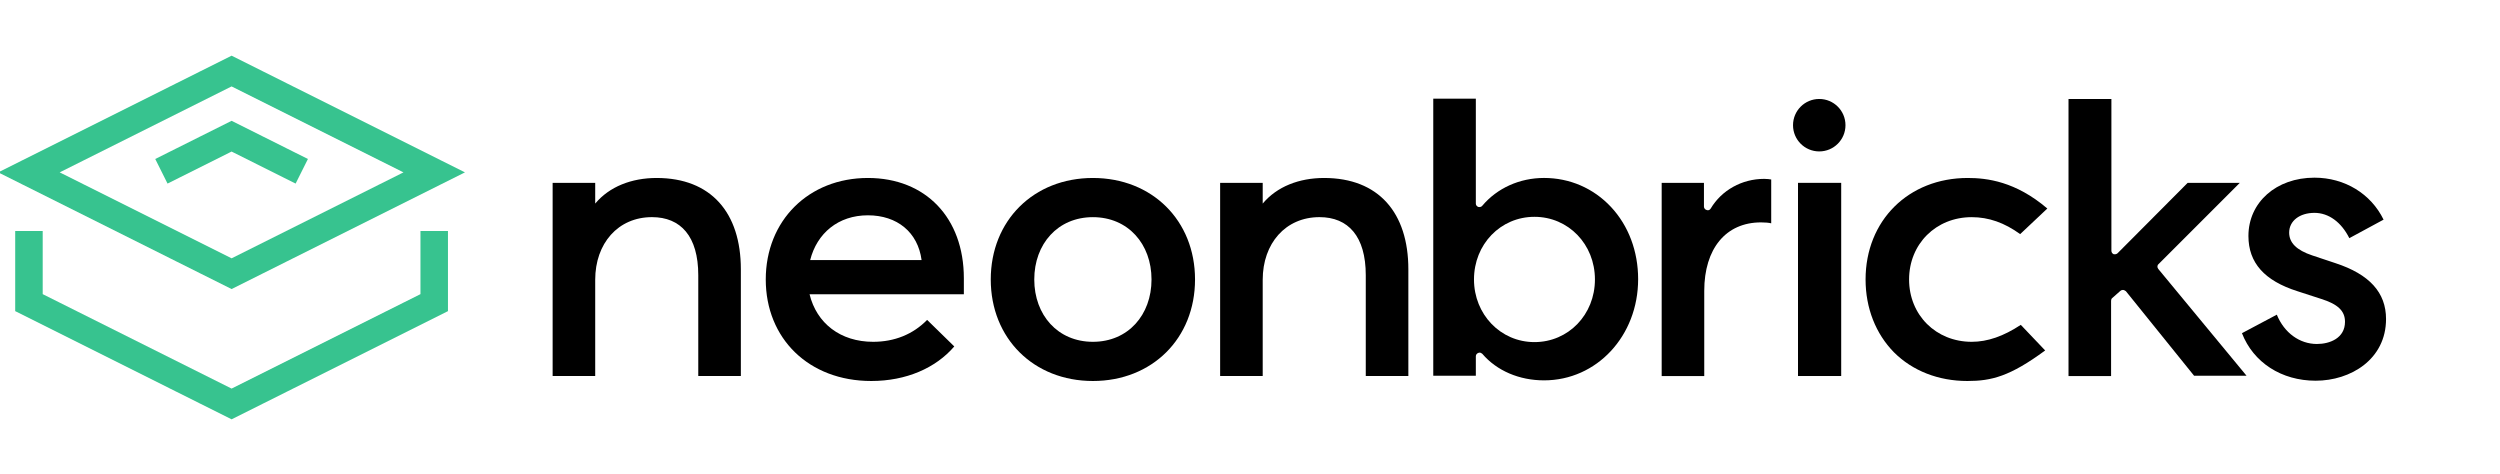
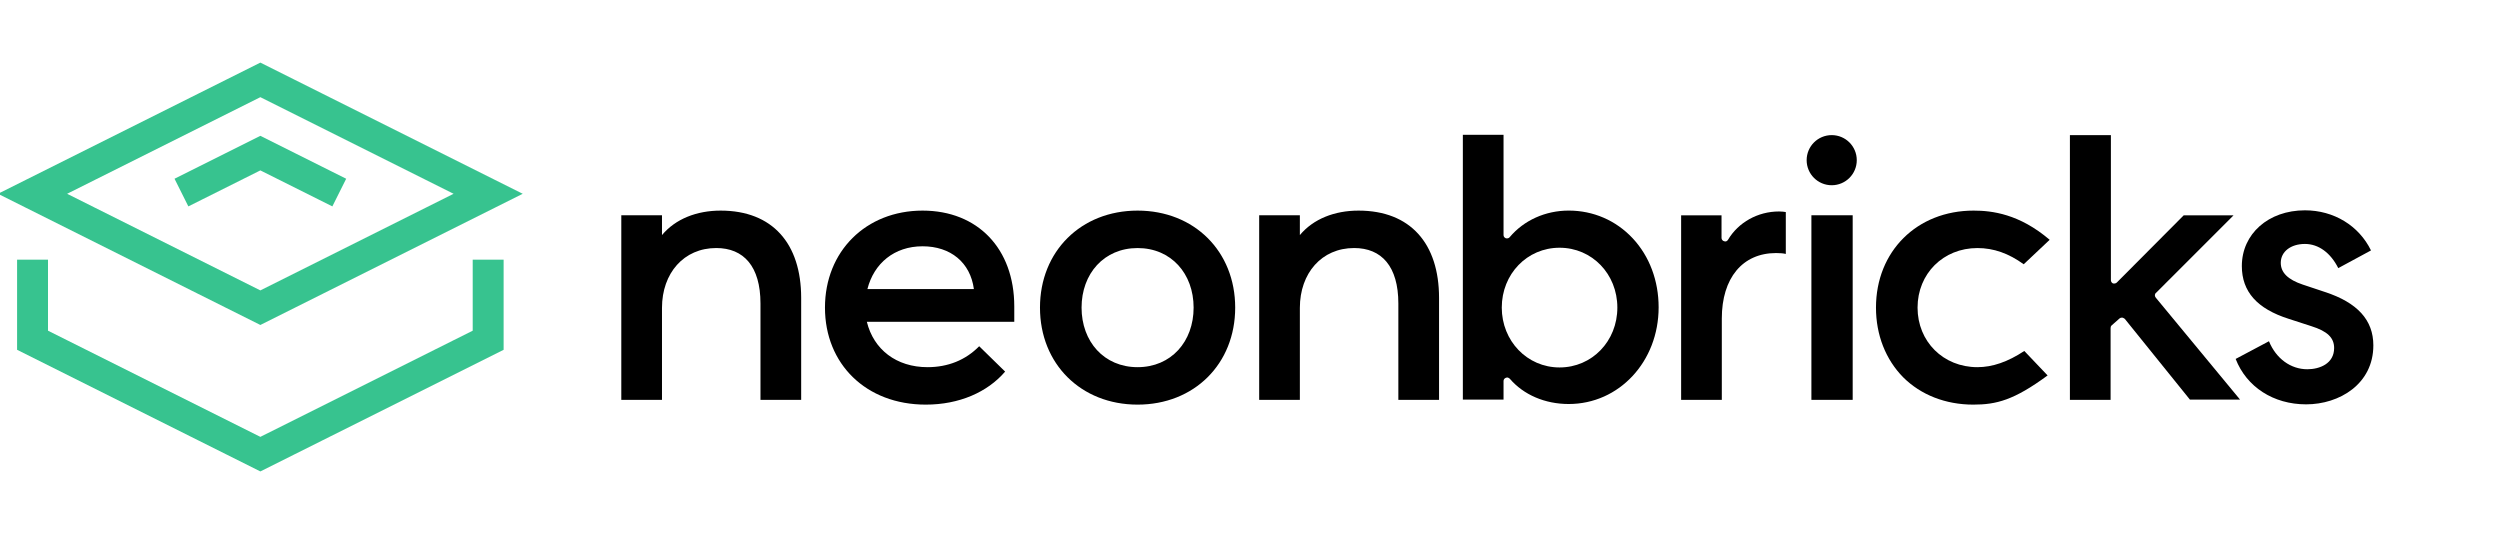
- <svg xmlns="http://www.w3.org/2000/svg" viewBox="0 0 190 36" role="img" aria-labelledby="title">
-   <g id="wordmark" transform="translate(42 6) scale(.95)" fill="currentColor" fill-rule="evenodd">
+ <svg xmlns="http://www.w3.org/2000/svg" viewBox="0 0 169 36" role="img" aria-labelledby="title">
+   <g id="wordmark" transform="translate(42 7.84) scale(.8075)" fill="currentColor" fill-rule="evenodd">
    <path transform="translate(0 0)" d="M0 23.765V8.312H3.406V9.97C4.541 8.612 6.319 7.922 8.318 7.922C12.663 7.922 15.058 10.686 15.058 15.228V23.765H11.651V15.697C11.651 12.586 10.244 11.055 7.949 11.055C5.234 11.055 3.406 13.154 3.406 16.066V23.765Z" />
    <path transform="translate(17.05 0)" d="M8.171 7.922C3.432 7.922 0 11.328 0 16.043C0 20.758 3.432 24.164 8.442 24.164C11.232 24.164 13.601 23.127 15.082 21.399L12.91 19.276C11.774 20.436 10.293 21.029 8.59 21.029C5.973 21.029 4.073 19.548 3.505 17.228H15.848V15.945C15.848 11.107 12.787 7.922 8.171 7.922ZM3.554 14.488C4.098 12.34 5.801 10.909 8.171 10.909C10.516 10.909 12.17 12.266 12.466 14.488Z" />
    <path transform="translate(35.05 0)" d="M8.171 7.922C3.432 7.922 0 11.328 0 16.043C0 20.758 3.432 24.164 8.171 24.164C12.91 24.164 16.342 20.758 16.342 16.043C16.342 11.328 12.91 7.922 8.171 7.922ZM8.171 11.057C10.985 11.057 12.861 13.204 12.861 16.043C12.861 18.882 10.985 21.029 8.171 21.029C5.357 21.029 3.481 18.882 3.481 16.043C3.481 13.204 5.357 11.057 8.171 11.057Z" />
    <path transform="translate(53.4 0)" d="M0 23.765V8.312H3.406V9.97C4.541 8.612 6.319 7.922 8.318 7.922C12.663 7.922 15.058 10.686 15.058 15.228V23.765H11.651V15.697C11.651 12.586 10.244 11.055 7.949 11.055C5.234 11.055 3.406 13.154 3.406 16.066V23.765Z" />
    <g transform="translate(-29.2375 0)">
      <path d="M103.291 21.916C103.316 21.916 103.365 21.892 103.39 21.892C103.464 21.892 103.563 21.941 103.612 21.99C104.772 23.348 106.574 24.113 108.549 24.113C112.77 24.113 116.078 20.558 116.078 16.017C116.078 13.795 115.313 11.746 113.906 10.24C112.499 8.735 110.598 7.92 108.549 7.92C106.599 7.92 104.797 8.735 103.612 10.142C103.538 10.24 103.415 10.265 103.291 10.24C103.168 10.191 103.094 10.092 103.094 9.969V1.576H99.688V23.743H103.094V22.188C103.094 22.064 103.168 21.965 103.291 21.916ZM102.946 16.041C102.946 13.227 105.069 11.03 107.784 11.03C110.499 11.03 112.622 13.227 112.622 16.041C112.622 18.855 110.499 21.052 107.784 21.052C105.069 21.052 102.946 18.831 102.946 16.041Z" />
      <path d="M125.909 11.475C126.23 11.475 126.526 11.499 126.724 11.549V8.044C126.6 8.019 126.378 7.994 126.156 7.994C124.379 7.994 122.75 8.907 121.886 10.364C121.812 10.487 121.688 10.537 121.565 10.487C121.441 10.463 121.343 10.339 121.343 10.216V8.315H117.961V23.767H121.367V16.955C121.367 13.573 123.095 11.475 125.909 11.475Z" />
      <path d="M132.323 8.312H128.867V23.765H132.323V8.312Z" />
      <path d="M130.567 1.602C129.407 1.602 128.469 2.54 128.469 3.7C128.469 4.86 129.407 5.798 130.567 5.798C131.727 5.798 132.665 4.86 132.665 3.7C132.665 2.54 131.727 1.602 130.567 1.602Z" />
      <path d="M142.444 7.922C137.705 7.922 134.273 11.328 134.273 16.043C134.273 18.339 135.088 20.387 136.544 21.869C138.025 23.35 140.099 24.164 142.419 24.164C144.345 24.164 145.826 23.794 148.64 21.721L146.69 19.672C145.307 20.585 144.024 21.029 142.765 21.029C139.901 21.029 137.754 18.882 137.754 16.043C137.754 13.204 139.901 11.057 142.765 11.057C144.123 11.057 145.381 11.501 146.64 12.414L148.813 10.366C146.27 8.193 143.974 7.922 142.444 7.922Z" />
      <path d="M154.655 16.955C154.704 16.906 154.778 16.881 154.852 16.881H154.877C154.951 16.881 155.025 16.931 155.099 16.98L160.554 23.744H164.751L157.691 15.203C157.592 15.079 157.592 14.906 157.716 14.808L164.208 8.316H160.036L154.433 13.944C154.359 14.018 154.235 14.043 154.112 14.018C154.013 13.969 153.939 13.87 153.939 13.746V1.602H150.508V23.768H153.914V17.745C153.914 17.671 153.939 17.572 154.013 17.523L154.655 16.955Z" />
      <path d="M170.282 24.141C173.072 24.141 175.91 22.438 175.91 19.204C175.91 17.081 174.577 15.625 171.862 14.736L170.011 14.119C168.752 13.699 168.16 13.107 168.16 12.292C168.16 11.354 168.999 10.713 170.184 10.713C171.319 10.713 172.331 11.453 172.973 12.737L175.713 11.255C174.701 9.182 172.603 7.898 170.184 7.898C167.123 7.898 164.901 9.873 164.901 12.564C164.901 14.711 166.185 16.143 168.826 16.982L170.727 17.599C172.06 18.019 172.627 18.562 172.627 19.426C172.627 20.734 171.418 21.203 170.381 21.203C168.999 21.203 167.765 20.315 167.172 18.858L164.383 20.339C165.296 22.684 167.542 24.141 170.282 24.141Z" />
    </g>
  </g>
  <g color="#37c38f">
    <g id="brick" transform="translate(0 1) scale(.55)" fill="none" stroke="currentColor" stroke-width="3.8" stroke-linecap="square" stroke-linejoin="miter">
      <path d="M4 22 32 8 60 22 32 36Z" />
      <path d="M4 32v8l28 14 28-14v-8" />
      <path d="m24 21 8-4 8 4" />
    </g>
  </g>
</svg>
